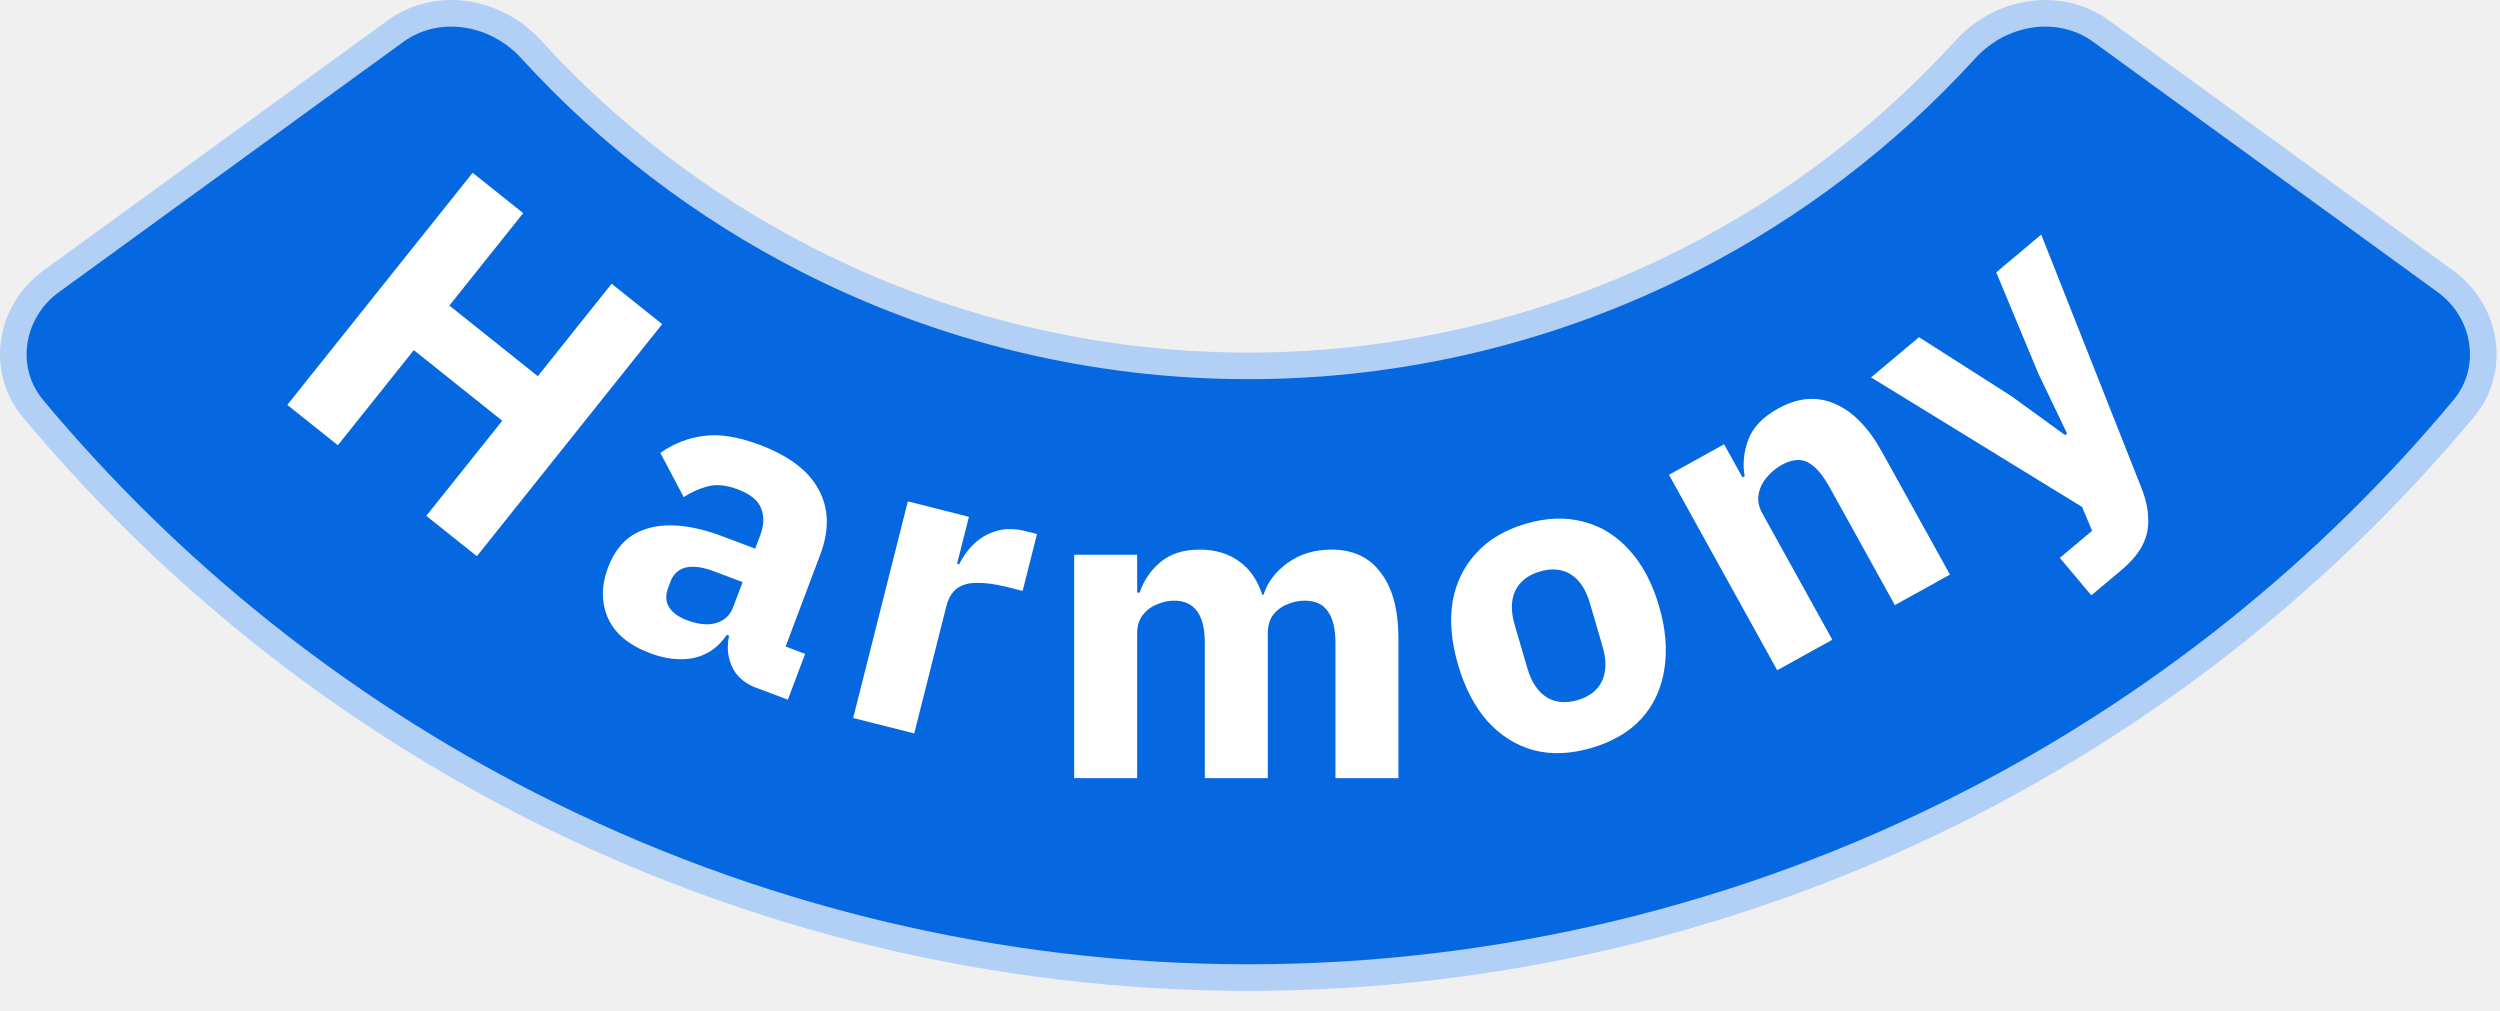
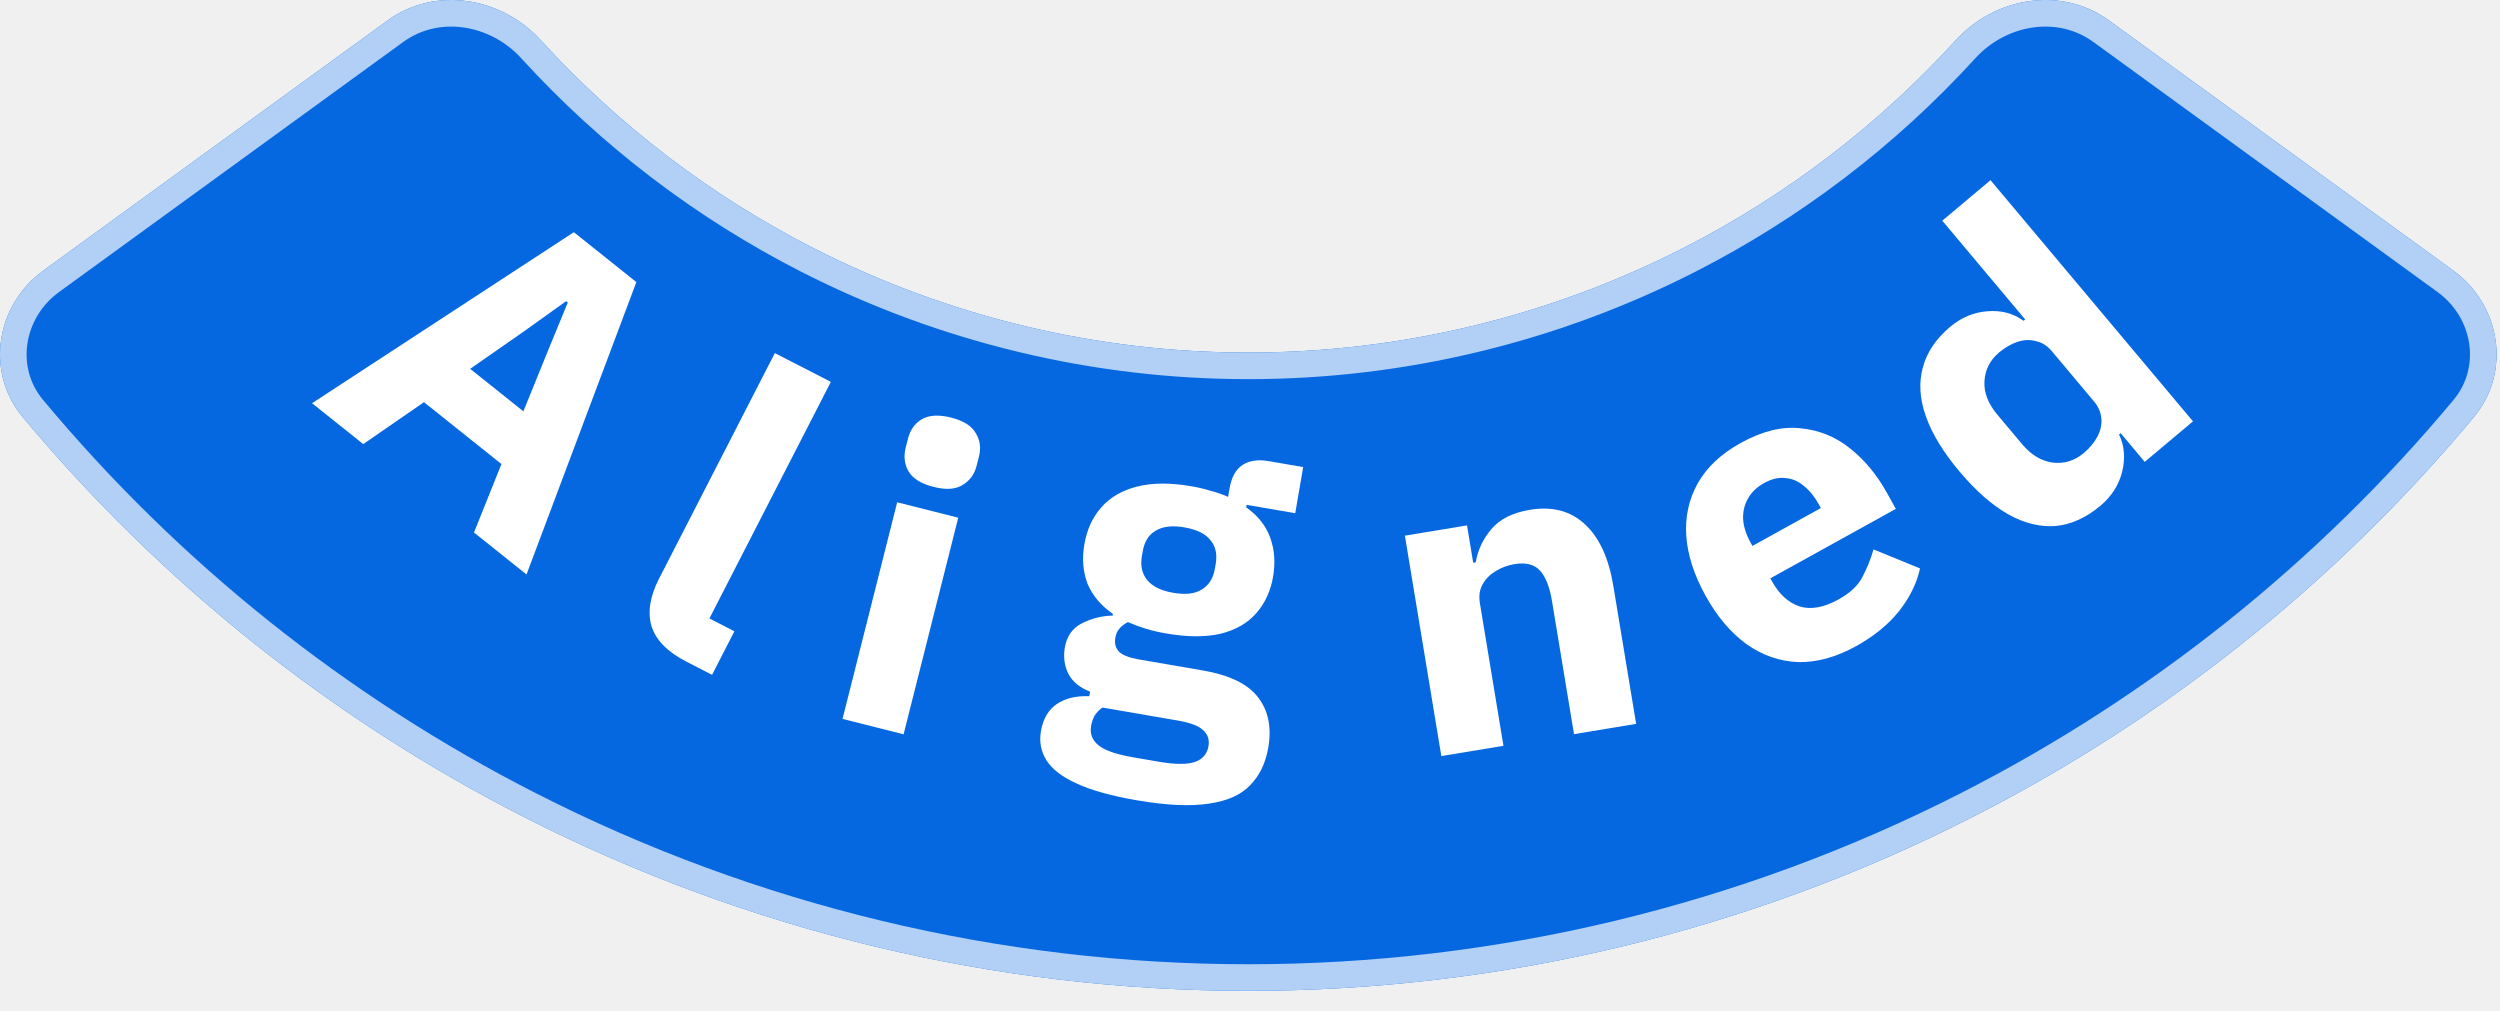
- <svg xmlns="http://www.w3.org/2000/svg" width="94" height="38" viewBox="0 0 94 38" fill="none">
-   <path d="M73.904 1.853C75.245 0.383 77.449 0.043 79.003 1.172L91.947 10.577C93.518 11.719 93.851 13.901 92.636 15.358C87.489 21.532 81.134 26.61 73.948 30.271C65.582 34.534 56.325 36.757 46.935 36.757C37.546 36.757 28.29 34.534 19.924 30.271C12.738 26.61 6.383 21.532 1.236 15.358C0.021 13.901 0.353 11.719 1.925 10.577L14.869 1.172C16.423 0.043 18.627 0.383 19.968 1.853C22.921 5.09 26.441 7.779 30.365 9.778C35.497 12.393 41.176 13.757 46.935 13.757C52.696 13.757 58.375 12.393 63.507 9.778C67.431 7.779 70.951 5.09 73.904 1.853Z" fill="#0668E1" stroke="#B2D0F6" />
-   <path d="M16.029 19.396L18.884 15.82L15.559 13.165L12.703 16.741L10.803 15.224L17.771 6.496L19.672 8.014L16.896 11.489L20.222 14.145L22.997 10.669L24.898 12.187L17.93 20.914L16.029 19.396Z" fill="white" />
-   <path d="M29.623 26.308L28.396 25.845C28.126 25.743 27.896 25.583 27.706 25.363C27.529 25.136 27.419 24.867 27.378 24.555C27.339 24.233 27.39 23.887 27.529 23.518L27.603 23.323L27.867 24.073L27.328 23.869C27.017 24.333 26.605 24.623 26.094 24.738C25.587 24.843 25.034 24.783 24.436 24.557C23.647 24.26 23.122 23.822 22.861 23.245C22.604 22.658 22.603 22.025 22.859 21.346C23.07 20.787 23.378 20.379 23.783 20.121C24.198 19.867 24.688 19.745 25.255 19.753C25.832 19.765 26.465 19.901 27.153 20.161L28.396 20.63L28.582 20.136C28.725 19.756 28.738 19.419 28.622 19.124C28.509 18.82 28.217 18.579 27.748 18.402C27.309 18.236 26.924 18.199 26.593 18.291C26.262 18.383 25.967 18.517 25.707 18.692L24.829 17.028C25.326 16.679 25.867 16.467 26.454 16.392C27.045 16.307 27.749 16.419 28.568 16.727C29.676 17.145 30.415 17.709 30.786 18.419C31.17 19.122 31.188 19.938 30.837 20.866L29.539 24.31L30.273 24.586L29.623 26.308ZM27.922 21.887L26.844 21.481C26.415 21.319 26.062 21.271 25.786 21.338C25.51 21.405 25.317 21.584 25.208 21.873L25.124 22.098C25.018 22.377 25.029 22.62 25.156 22.828C25.283 23.035 25.511 23.201 25.84 23.325C26.09 23.419 26.328 23.469 26.554 23.475C26.78 23.48 26.981 23.43 27.157 23.326C27.343 23.225 27.481 23.055 27.572 22.815L27.922 21.887Z" fill="white" />
-   <path d="M34.375 27.576L32.079 26.997L34.135 18.852L36.431 19.432L35.985 21.2L36.062 21.22C36.2 20.936 36.385 20.68 36.619 20.453C36.852 20.226 37.129 20.065 37.45 19.97C37.784 19.867 38.163 19.869 38.587 19.976L38.991 20.078L38.45 22.219L37.876 22.074C37.432 21.962 37.049 21.909 36.728 21.916C36.42 21.915 36.172 21.985 35.983 22.124C35.793 22.263 35.658 22.493 35.577 22.814L34.375 27.576Z" fill="white" />
-   <path d="M42.757 29.257H40.389V20.857H42.757V22.281H42.853C43.002 21.833 43.258 21.454 43.621 21.145C43.995 20.825 44.49 20.665 45.109 20.665C45.685 20.665 46.176 20.809 46.581 21.097C46.986 21.385 47.28 21.806 47.461 22.361H47.509C47.658 21.892 47.962 21.491 48.421 21.161C48.88 20.83 49.429 20.665 50.069 20.665C50.88 20.665 51.498 20.958 51.925 21.545C52.362 22.121 52.581 22.937 52.581 23.993V29.257H50.213V24.185C50.213 23.641 50.117 23.241 49.925 22.985C49.744 22.718 49.456 22.585 49.061 22.585C48.827 22.585 48.602 22.633 48.389 22.729C48.176 22.814 48 22.948 47.861 23.129C47.733 23.31 47.669 23.54 47.669 23.817V29.257H45.301V24.185C45.301 23.641 45.205 23.241 45.013 22.985C44.821 22.718 44.533 22.585 44.149 22.585C43.925 22.585 43.706 22.633 43.493 22.729C43.28 22.814 43.104 22.948 42.965 23.129C42.827 23.31 42.757 23.54 42.757 23.817V29.257Z" fill="white" />
-   <path d="M59.84 28.122C59.052 28.352 58.327 28.381 57.665 28.208C57 28.025 56.421 27.661 55.928 27.116C55.445 26.569 55.078 25.865 54.826 25.005C54.572 24.135 54.501 23.344 54.615 22.633C54.74 21.918 55.034 21.31 55.498 20.807C55.959 20.294 56.584 19.922 57.372 19.692C58.16 19.461 58.887 19.437 59.552 19.62C60.214 19.793 60.785 20.148 61.264 20.686C61.754 21.221 62.127 21.923 62.381 22.793C62.633 23.653 62.698 24.445 62.577 25.17C62.466 25.891 62.18 26.509 61.719 27.021C61.255 27.524 60.628 27.891 59.84 28.122ZM59.314 26.325C59.765 26.193 60.072 25.953 60.237 25.605C60.399 25.246 60.406 24.816 60.259 24.314L59.778 22.672C59.629 22.16 59.39 21.802 59.064 21.597C58.737 21.393 58.349 21.356 57.898 21.488C57.458 21.617 57.15 21.857 56.975 22.208C56.81 22.557 56.803 22.987 56.953 23.499L57.434 25.142C57.581 25.643 57.819 26.002 58.149 26.216C58.486 26.418 58.874 26.454 59.314 26.325Z" fill="white" />
-   <path d="M68.895 24.054L66.823 25.201L62.754 17.852L64.826 16.705L65.516 17.951L65.6 17.904C65.519 17.449 65.564 16.992 65.736 16.531C65.907 16.07 66.282 15.679 66.861 15.359C67.607 14.946 68.319 14.887 68.995 15.184C69.666 15.47 70.257 16.076 70.768 17L73.318 21.605L71.246 22.752L68.79 18.315C68.531 17.848 68.263 17.539 67.984 17.389C67.706 17.238 67.376 17.269 66.993 17.481C66.769 17.605 66.578 17.765 66.419 17.963C66.264 18.146 66.165 18.353 66.123 18.584C66.08 18.815 66.126 19.052 66.26 19.295L68.895 24.054Z" fill="white" />
-   <path d="M76.636 14.034L75.059 10.24L76.75 8.82L80.509 18.324C80.677 18.74 80.764 19.126 80.771 19.483C80.793 19.84 80.722 20.179 80.558 20.498C80.394 20.816 80.128 21.13 79.76 21.439L78.633 22.385L77.45 20.976L78.663 19.957L78.287 19.062L70.353 14.19L72.154 12.678L75.618 14.888L77.648 16.36L77.721 16.298L76.636 14.034Z" fill="white" />
+ <svg xmlns="http://www.w3.org/2000/svg" xmlns:xlink="http://www.w3.org/1999/xlink" width="94" height="38" viewBox="0 0 94 38" fill="none">
+   <use xlink:href="#stroke0_28142_38367" fill="#0668E1" />
+   <mask id="stroke1_28142_38367" fill="white">
+     <use xlink:href="#stroke0_28142_38367" />
+   </mask>
+   <path d="M74.175 30.717C81.422 27.025 87.829 21.904 93.02 15.679C94.434 13.982 94.028 11.471 92.241 10.172L79.296 0.768C77.509 -0.531 75.023 -0.117 73.534 1.516C70.622 4.709 67.15 7.36 63.279 9.333C58.218 11.912 52.617 13.256 46.936 13.256C41.255 13.256 35.654 11.912 30.592 9.333C26.721 7.36 23.25 4.709 20.337 1.516C18.849 -0.117 16.362 -0.531 14.575 0.768L1.631 10.172C-0.156 11.471 -0.563 13.982 0.852 15.679C6.042 21.904 12.45 27.025 19.696 30.717C28.133 35.016 37.467 37.256 46.936 37.256C56.404 37.256 65.739 35.016 74.175 30.717Z" stroke-width="2" stroke="#B2D0F6" mask="url(#stroke1_28142_38367)" />
+   <path d="M19.797 21.6L17.822 20.023L18.854 17.448L15.941 15.122L13.658 16.698L11.733 15.161L21.577 8.73L23.927 10.607L19.797 21.6ZM19.679 15.466L20.589 13.223L21.349 11.374L21.287 11.324L19.664 12.485L17.678 13.868L19.679 15.466Z" fill="white" />
+   <path d="M26.773 25.374L25.82 24.884C25.098 24.514 24.657 24.066 24.496 23.539C24.344 23.018 24.438 22.425 24.779 21.76L29.134 13.277L31.24 14.358L26.674 23.254L27.613 23.737L26.773 25.374Z" fill="white" />
+   <path d="M35.102 18.307C34.636 18.19 34.322 17.995 34.16 17.723C34.008 17.454 33.972 17.159 34.053 16.838L34.139 16.497C34.223 16.166 34.394 15.923 34.653 15.768C34.925 15.606 35.294 15.584 35.759 15.701C36.225 15.819 36.533 16.012 36.685 16.281C36.85 16.543 36.891 16.839 36.808 17.17L36.721 17.512C36.641 17.832 36.464 18.074 36.192 18.236C35.931 18.401 35.567 18.425 35.102 18.307ZM31.679 27.031L33.734 18.886L36.03 19.466L33.975 27.61L31.679 27.031Z" fill="white" />
+   <path d="M47.686 28.116C47.586 28.694 47.359 29.164 47.005 29.525C46.661 29.888 46.145 30.118 45.457 30.216C44.767 30.325 43.86 30.282 42.735 30.089C41.778 29.924 41.025 29.713 40.474 29.456C39.931 29.211 39.554 28.918 39.342 28.579C39.139 28.252 39.071 27.888 39.14 27.489C39.22 27.026 39.419 26.687 39.737 26.471C40.056 26.256 40.462 26.158 40.957 26.178L40.987 26.005C40.611 25.864 40.34 25.644 40.175 25.345C40.022 25.038 39.977 24.705 40.038 24.348C40.112 23.917 40.327 23.613 40.682 23.436C41.05 23.25 41.434 23.154 41.836 23.147L41.847 23.084C41.393 22.768 41.074 22.388 40.89 21.945C40.719 21.494 40.68 21 40.772 20.464C40.868 19.907 41.084 19.441 41.419 19.065C41.754 18.69 42.204 18.432 42.77 18.291C43.335 18.151 44.012 18.148 44.8 18.284C45.063 18.329 45.307 18.387 45.533 18.459C45.772 18.521 45.986 18.596 46.177 18.683L46.231 18.368C46.305 17.937 46.47 17.64 46.725 17.479C46.98 17.317 47.302 17.27 47.691 17.337L49 17.562L48.701 19.297L46.872 18.982L46.856 19.076C47.3 19.391 47.602 19.773 47.762 20.223C47.923 20.672 47.958 21.16 47.868 21.686C47.773 22.232 47.559 22.693 47.224 23.069C46.901 23.435 46.456 23.689 45.891 23.829C45.328 23.96 44.646 23.956 43.847 23.818C43.574 23.771 43.314 23.71 43.067 23.635C42.831 23.562 42.612 23.481 42.411 23.392C42.293 23.448 42.187 23.527 42.094 23.63C42.013 23.724 41.959 23.845 41.934 23.992C41.9 24.192 41.946 24.362 42.073 24.503C42.213 24.636 42.461 24.732 42.819 24.794L45.215 25.207C46.225 25.381 46.919 25.717 47.299 26.215C47.689 26.715 47.818 27.349 47.686 28.116ZM45.44 28.054C45.481 27.812 45.413 27.611 45.235 27.451C45.068 27.292 44.752 27.173 44.29 27.093L41.452 26.604C41.328 26.691 41.23 26.793 41.156 26.91C41.09 27.04 41.046 27.168 41.025 27.294C40.974 27.588 41.067 27.831 41.305 28.024C41.542 28.216 41.976 28.367 42.607 28.475L43.553 28.638C44.184 28.747 44.643 28.75 44.931 28.648C45.219 28.547 45.389 28.348 45.44 28.054ZM44.111 22.289C44.573 22.369 44.932 22.328 45.187 22.166C45.453 22.006 45.617 21.747 45.678 21.39L45.711 21.201C45.774 20.833 45.706 20.534 45.508 20.305C45.321 20.067 44.997 19.909 44.534 19.829C44.082 19.751 43.724 19.792 43.458 19.952C43.194 20.102 43.03 20.36 42.967 20.728L42.934 20.917C42.873 21.275 42.941 21.573 43.137 21.813C43.334 22.052 43.659 22.211 44.111 22.289Z" fill="white" />
+   <path d="M56.53 28.042L54.194 28.428L52.824 20.141L55.16 19.755L55.392 21.159L55.487 21.144C55.563 20.688 55.759 20.272 56.075 19.895C56.392 19.518 56.876 19.276 57.528 19.168C58.37 19.029 59.06 19.212 59.598 19.718C60.134 20.213 60.488 20.982 60.66 22.024L61.519 27.217L59.182 27.604L58.355 22.599C58.268 22.073 58.119 21.692 57.907 21.457C57.695 21.222 57.373 21.14 56.942 21.211C56.689 21.253 56.455 21.34 56.239 21.474C56.032 21.594 55.87 21.756 55.752 21.959C55.634 22.163 55.598 22.401 55.643 22.675L56.53 28.042Z" fill="white" />
+   <path d="M69.787 24.296C69.041 24.709 68.316 24.909 67.614 24.895C66.916 24.867 66.266 24.642 65.666 24.218C65.075 23.789 64.563 23.183 64.129 22.399C63.7 21.625 63.458 20.88 63.405 20.166C63.355 19.438 63.499 18.773 63.836 18.172C64.174 17.57 64.711 17.065 65.449 16.657C66.26 16.208 67.012 16.023 67.703 16.104C68.398 16.17 69.02 16.424 69.568 16.864C70.117 17.304 70.574 17.855 70.941 18.518L71.282 19.134L66.565 21.745L66.627 21.857C66.895 22.343 67.24 22.657 67.662 22.802C68.088 22.932 68.576 22.845 69.126 22.54C69.565 22.297 69.866 22.015 70.029 21.693C70.201 21.366 70.34 21.021 70.444 20.658L72.193 21.373C72.073 21.927 71.809 22.463 71.401 22.982C70.997 23.486 70.459 23.924 69.787 24.296ZM66.335 18.16C66.055 18.315 65.849 18.514 65.716 18.759C65.587 18.988 65.529 19.246 65.541 19.532C65.562 19.813 65.658 20.108 65.829 20.416L65.891 20.527L68.466 19.102L68.396 18.976C68.231 18.677 68.04 18.441 67.822 18.269C67.614 18.092 67.384 17.994 67.13 17.976C66.88 17.944 66.615 18.005 66.335 18.16Z" fill="white" />
+   <path d="M80.642 17.366L79.737 16.287L79.676 16.339C79.881 16.765 79.919 17.235 79.791 17.746C79.665 18.242 79.393 18.665 78.977 19.015C78.438 19.467 77.878 19.721 77.297 19.777C76.71 19.824 76.114 19.677 75.507 19.337C74.894 18.988 74.283 18.45 73.672 17.723C73.062 16.996 72.641 16.304 72.411 15.648C72.18 14.992 72.143 14.383 72.298 13.821C72.446 13.251 72.79 12.74 73.329 12.287C73.746 11.937 74.209 11.743 74.72 11.704C75.239 11.659 75.694 11.778 76.085 12.062L76.147 12.011L73.03 8.298L74.843 6.775L82.456 15.843L80.642 17.366ZM78.343 17.04C78.571 16.848 78.745 16.64 78.863 16.416C78.981 16.191 79.031 15.968 79.012 15.747C78.995 15.511 78.904 15.295 78.739 15.099L77.145 13.199C76.98 13.003 76.786 12.88 76.564 12.831C76.342 12.766 76.111 12.772 75.869 12.85C75.628 12.927 75.392 13.062 75.164 13.254C74.821 13.542 74.638 13.904 74.615 14.341C74.593 14.763 74.754 15.179 75.097 15.587L76.033 16.702C76.369 17.103 76.75 17.333 77.176 17.393C77.611 17.446 77.999 17.328 78.343 17.04Z" fill="white" />
+   <defs>
+     <path id="stroke0_28142_38367" d="M92.241 10.172C94.028 11.471 94.434 13.982 93.02 15.679C87.829 21.904 81.422 27.025 74.175 30.717C65.739 35.016 56.404 37.256 46.936 37.256C37.467 37.256 28.133 35.016 19.696 30.717C12.45 27.025 6.042 21.904 0.852 15.679C-0.563 13.982 -0.156 11.471 1.631 10.172L14.575 0.768C16.362 -0.531 18.849 -0.117 20.337 1.516C23.25 4.709 26.721 7.36 30.592 9.333C35.654 11.912 41.255 13.256 46.936 13.256C52.617 13.256 58.218 11.912 63.279 9.333C67.15 7.36 70.622 4.709 73.534 1.516C75.023 -0.117 77.509 -0.531 79.296 0.768L92.241 10.172Z" />
+   </defs>
</svg>
